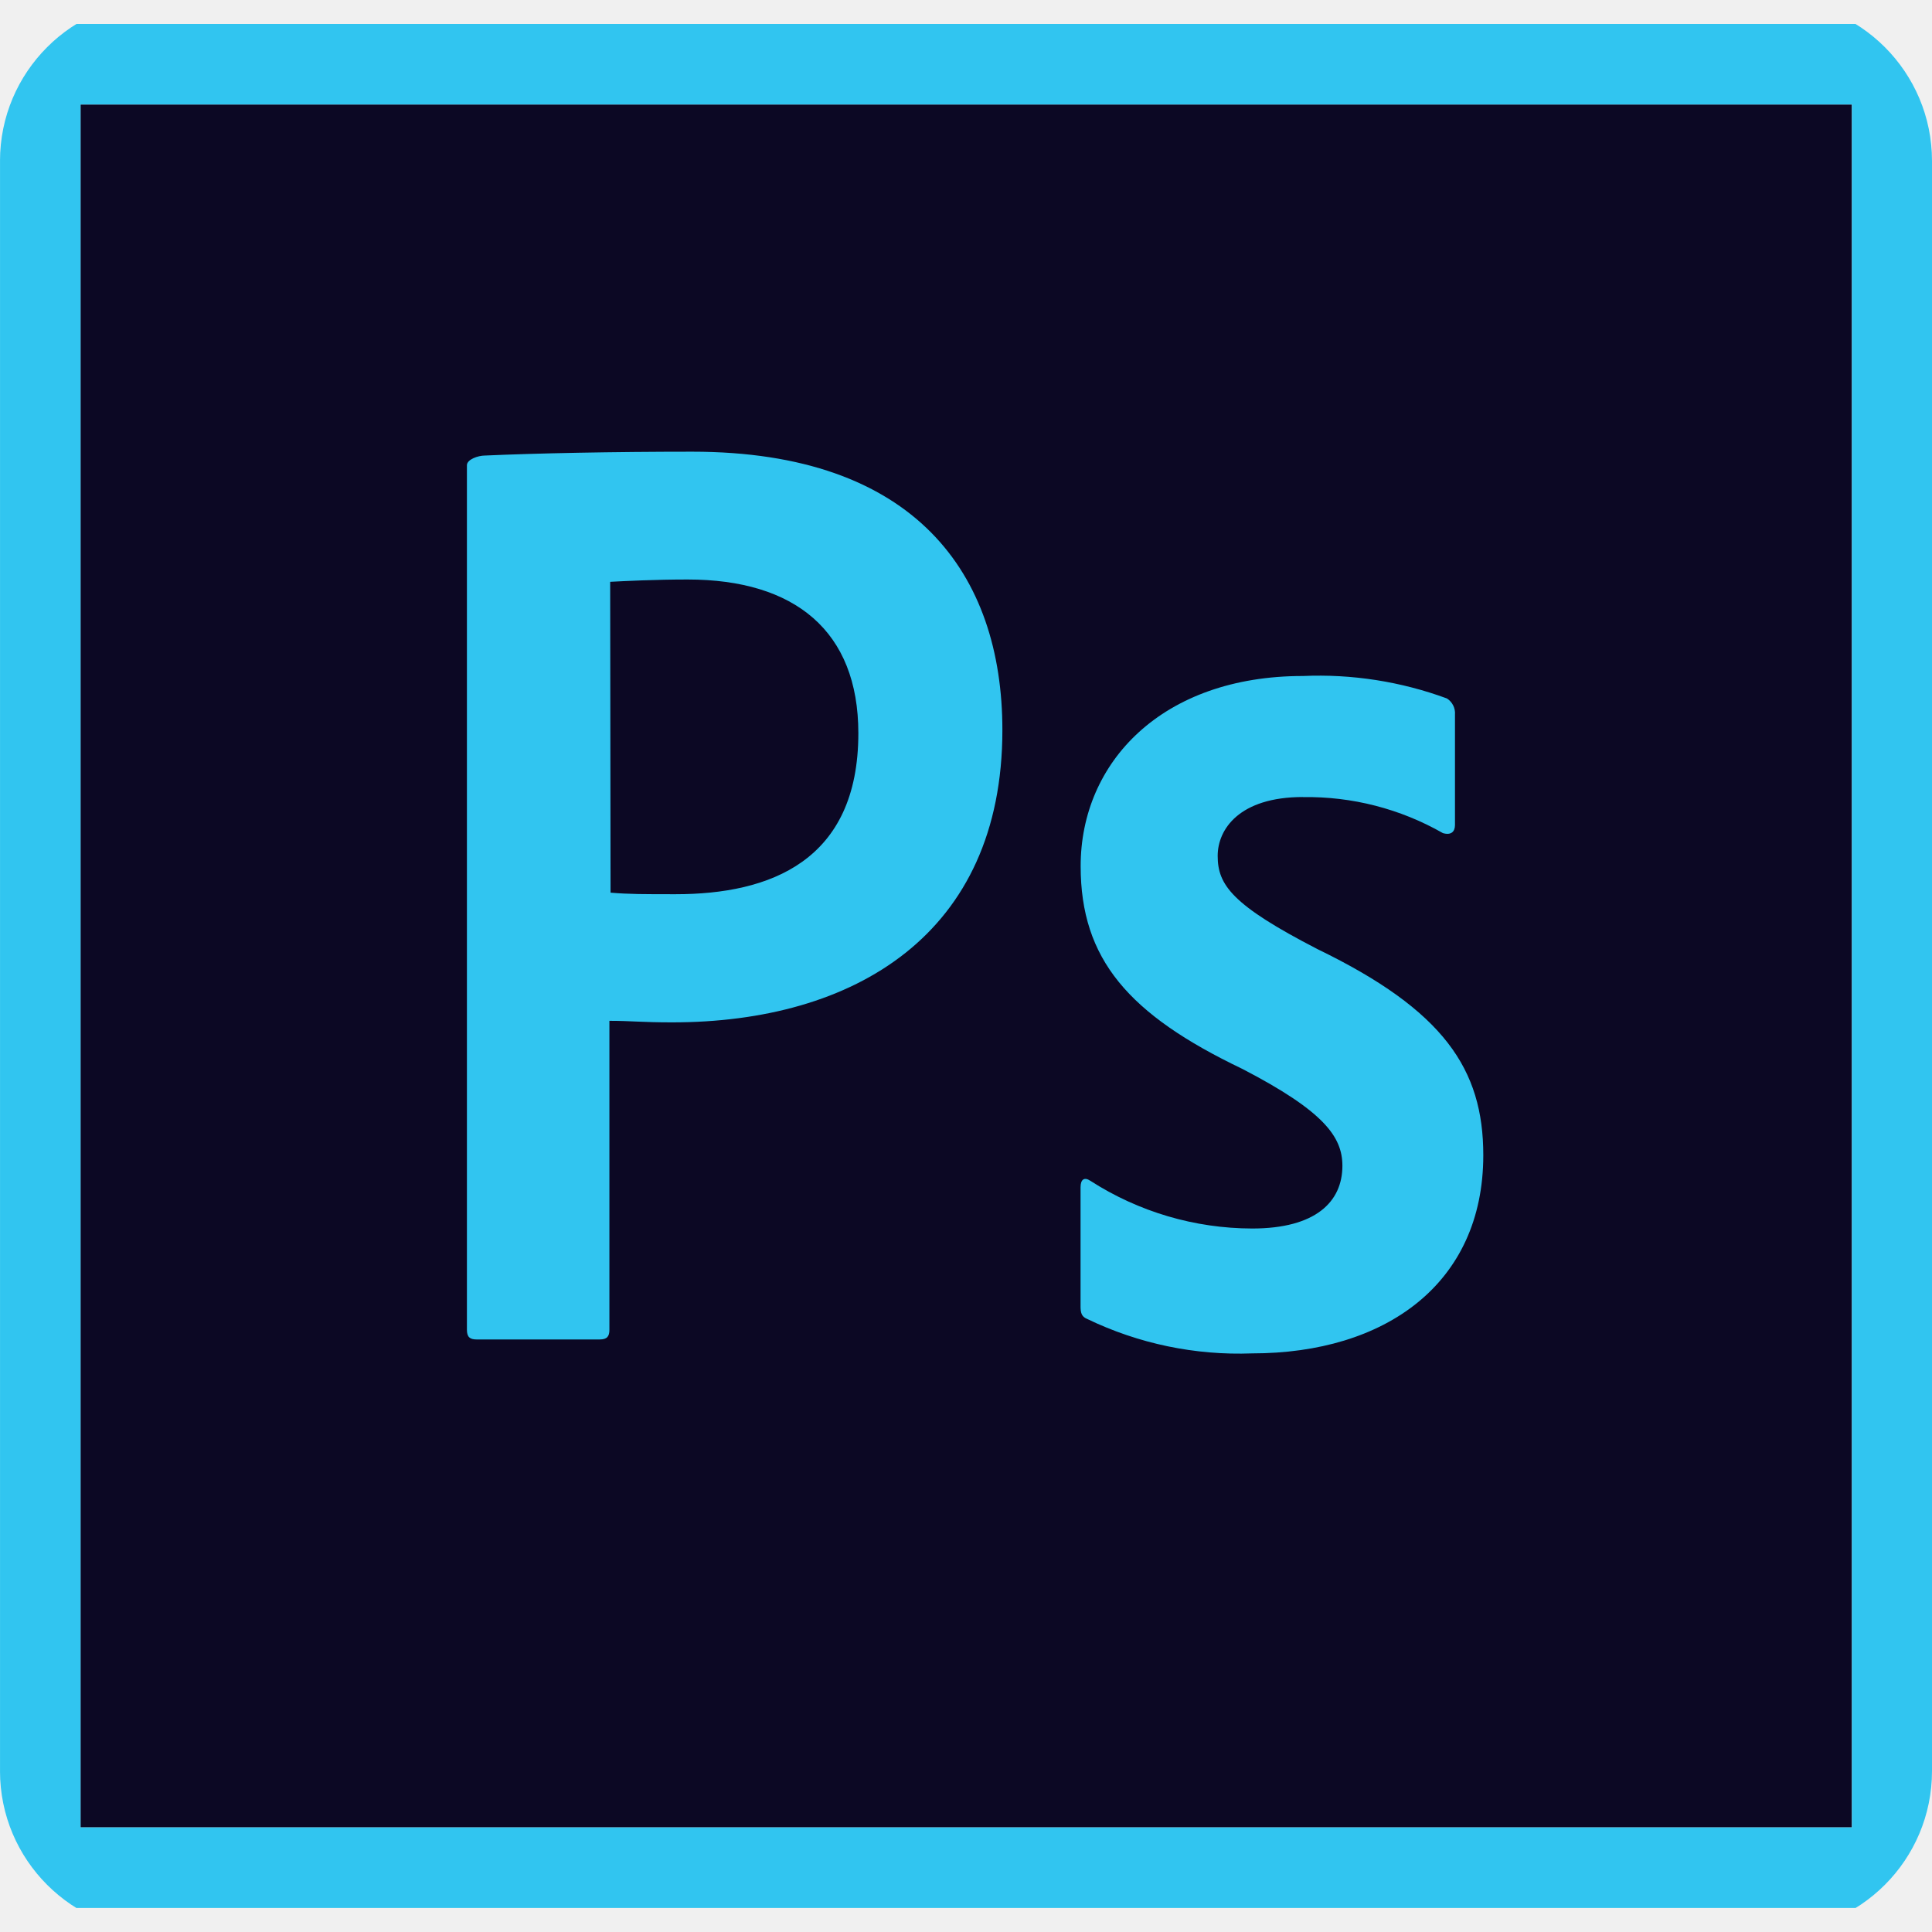
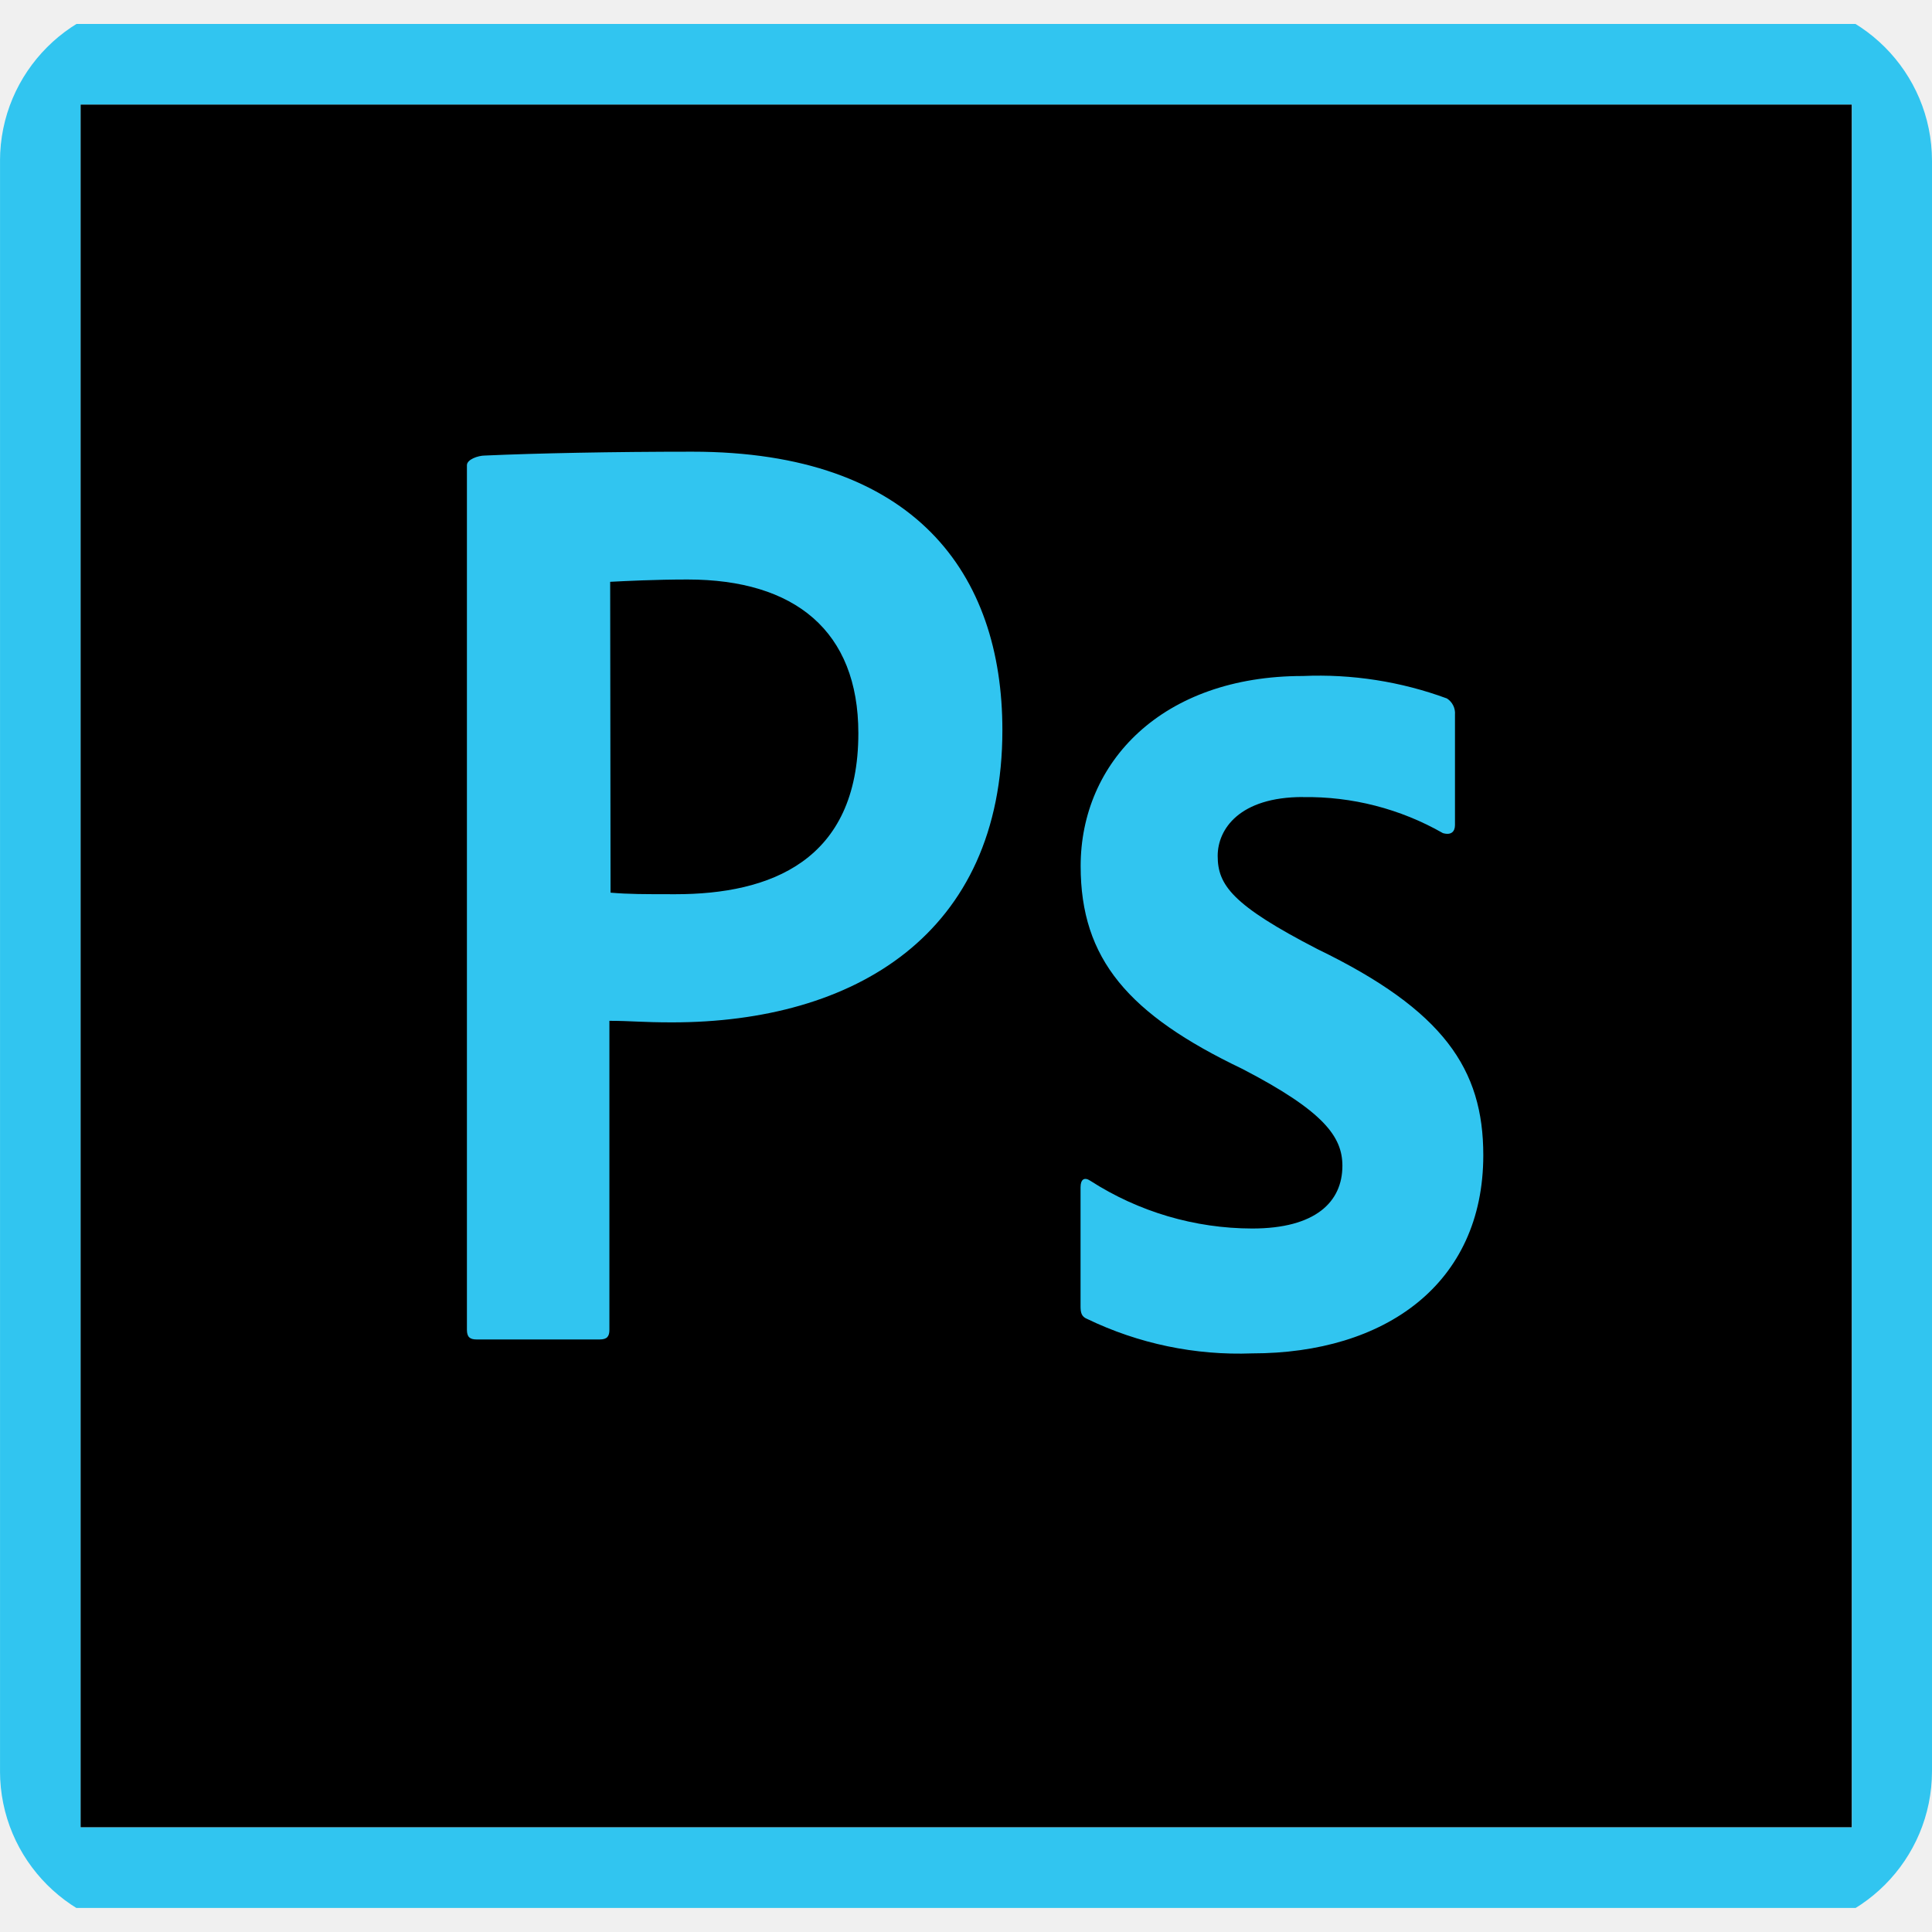
<svg xmlns="http://www.w3.org/2000/svg" width="96" height="96" viewBox="0 0 96 96">
  <defs>
    <style>
      .cls-1 {
        fill: #fff;
      }

      .cls-2 {
        clip-path: url(#clip-path);
      }

      .cls-3 {
        fill: url(#radial-gradient);
      }

      .cls-4 {
        fill: #31c5f0;
      }
    </style>
    <clipPath id="clip-path">
      <rect id="Rectangle_84" data-name="Rectangle 84" class="cls-1" width="96" height="96" rx="8" transform="translate(240 1050)" />
    </clipPath>
    <radialGradient id="radial-gradient" cx="0.33" cy="0.224" r="0.781" gradientTransform="matrix(0.973, 0, 0, -0.968, -0.039, 2.633)" gradientUnits="objectBoundingBox">
-       <stop offset="0" stop-color="#34364e" stop-opacity="0.98" />
-       <stop offset="1" stop-color="#0c0824" />
+       <stop offset="0" stopColor="#34364e" stop-opacity="0.98" />
+       <stop offset="1" stopColor="#0c0824" />
    </radialGradient>
  </defs>
  <g id="Mask_Group_4" data-name="Mask Group 4" class="cls-2" transform="translate(-240 -1050)">
    <g id="adobe-photoshop-cc-seeklogo.com" transform="translate(309.72 960.291)">
      <path id="Path_123" data-name="Path 123" class="cls-3" d="M-65.719,94.9H22.3v85.611H-65.719Z" />
      <path id="Path_124" data-name="Path 124" class="cls-4" d="M-65.719,94.9H22.3v85.611H-65.719Zm-4,89.613h96V90.9h-96Zm64.737-55.2c-3.155,0-4.232,1.6-4.232,2.924,0,1.443.712,2.443,4.964,4.636,6.272,3.04,8.234,5.964,8.234,10.235,0,6.406-4.887,9.85-11.485,9.85a17.356,17.356,0,0,1-8.2-1.712c-.289-.115-.327-.327-.327-.635v-5.906c0-.4.192-.519.481-.327A14.913,14.913,0,0,0-7.5,150.753c3.155,0,4.483-1.327,4.483-3.117,0-1.443-.923-2.713-4.964-4.81-5.675-2.713-8.042-5.464-8.042-10.081,0-5.156,4.04-9.446,11.043-9.446a18.4,18.4,0,0,1,7.157,1.116.872.872,0,0,1,.4.808v5.483c0,.327-.192.519-.6.4a13.6,13.6,0,0,0-6.964-1.789Zm-34.4,4.752c.923.077,1.635.077,3.232.077,4.675,0,9.081-1.635,9.081-8,0-5.079-3.155-7.638-8.484-7.638-1.6,0-3.117.077-3.848.115l.019,15.449Zm-7.137-21.239c0-.289.558-.481.885-.481,2.559-.115,6.368-.192,10.312-.192,11.081,0,15.41,6.079,15.41,13.832,0,10.158-7.368,14.525-16.41,14.525-1.52,0-2.039-.077-3.117-.077v15.352c0,.327-.115.481-.481.481h-6.118c-.327,0-.481-.115-.481-.481v-42.96Z" />
    </g>
  </g>
</svg>
